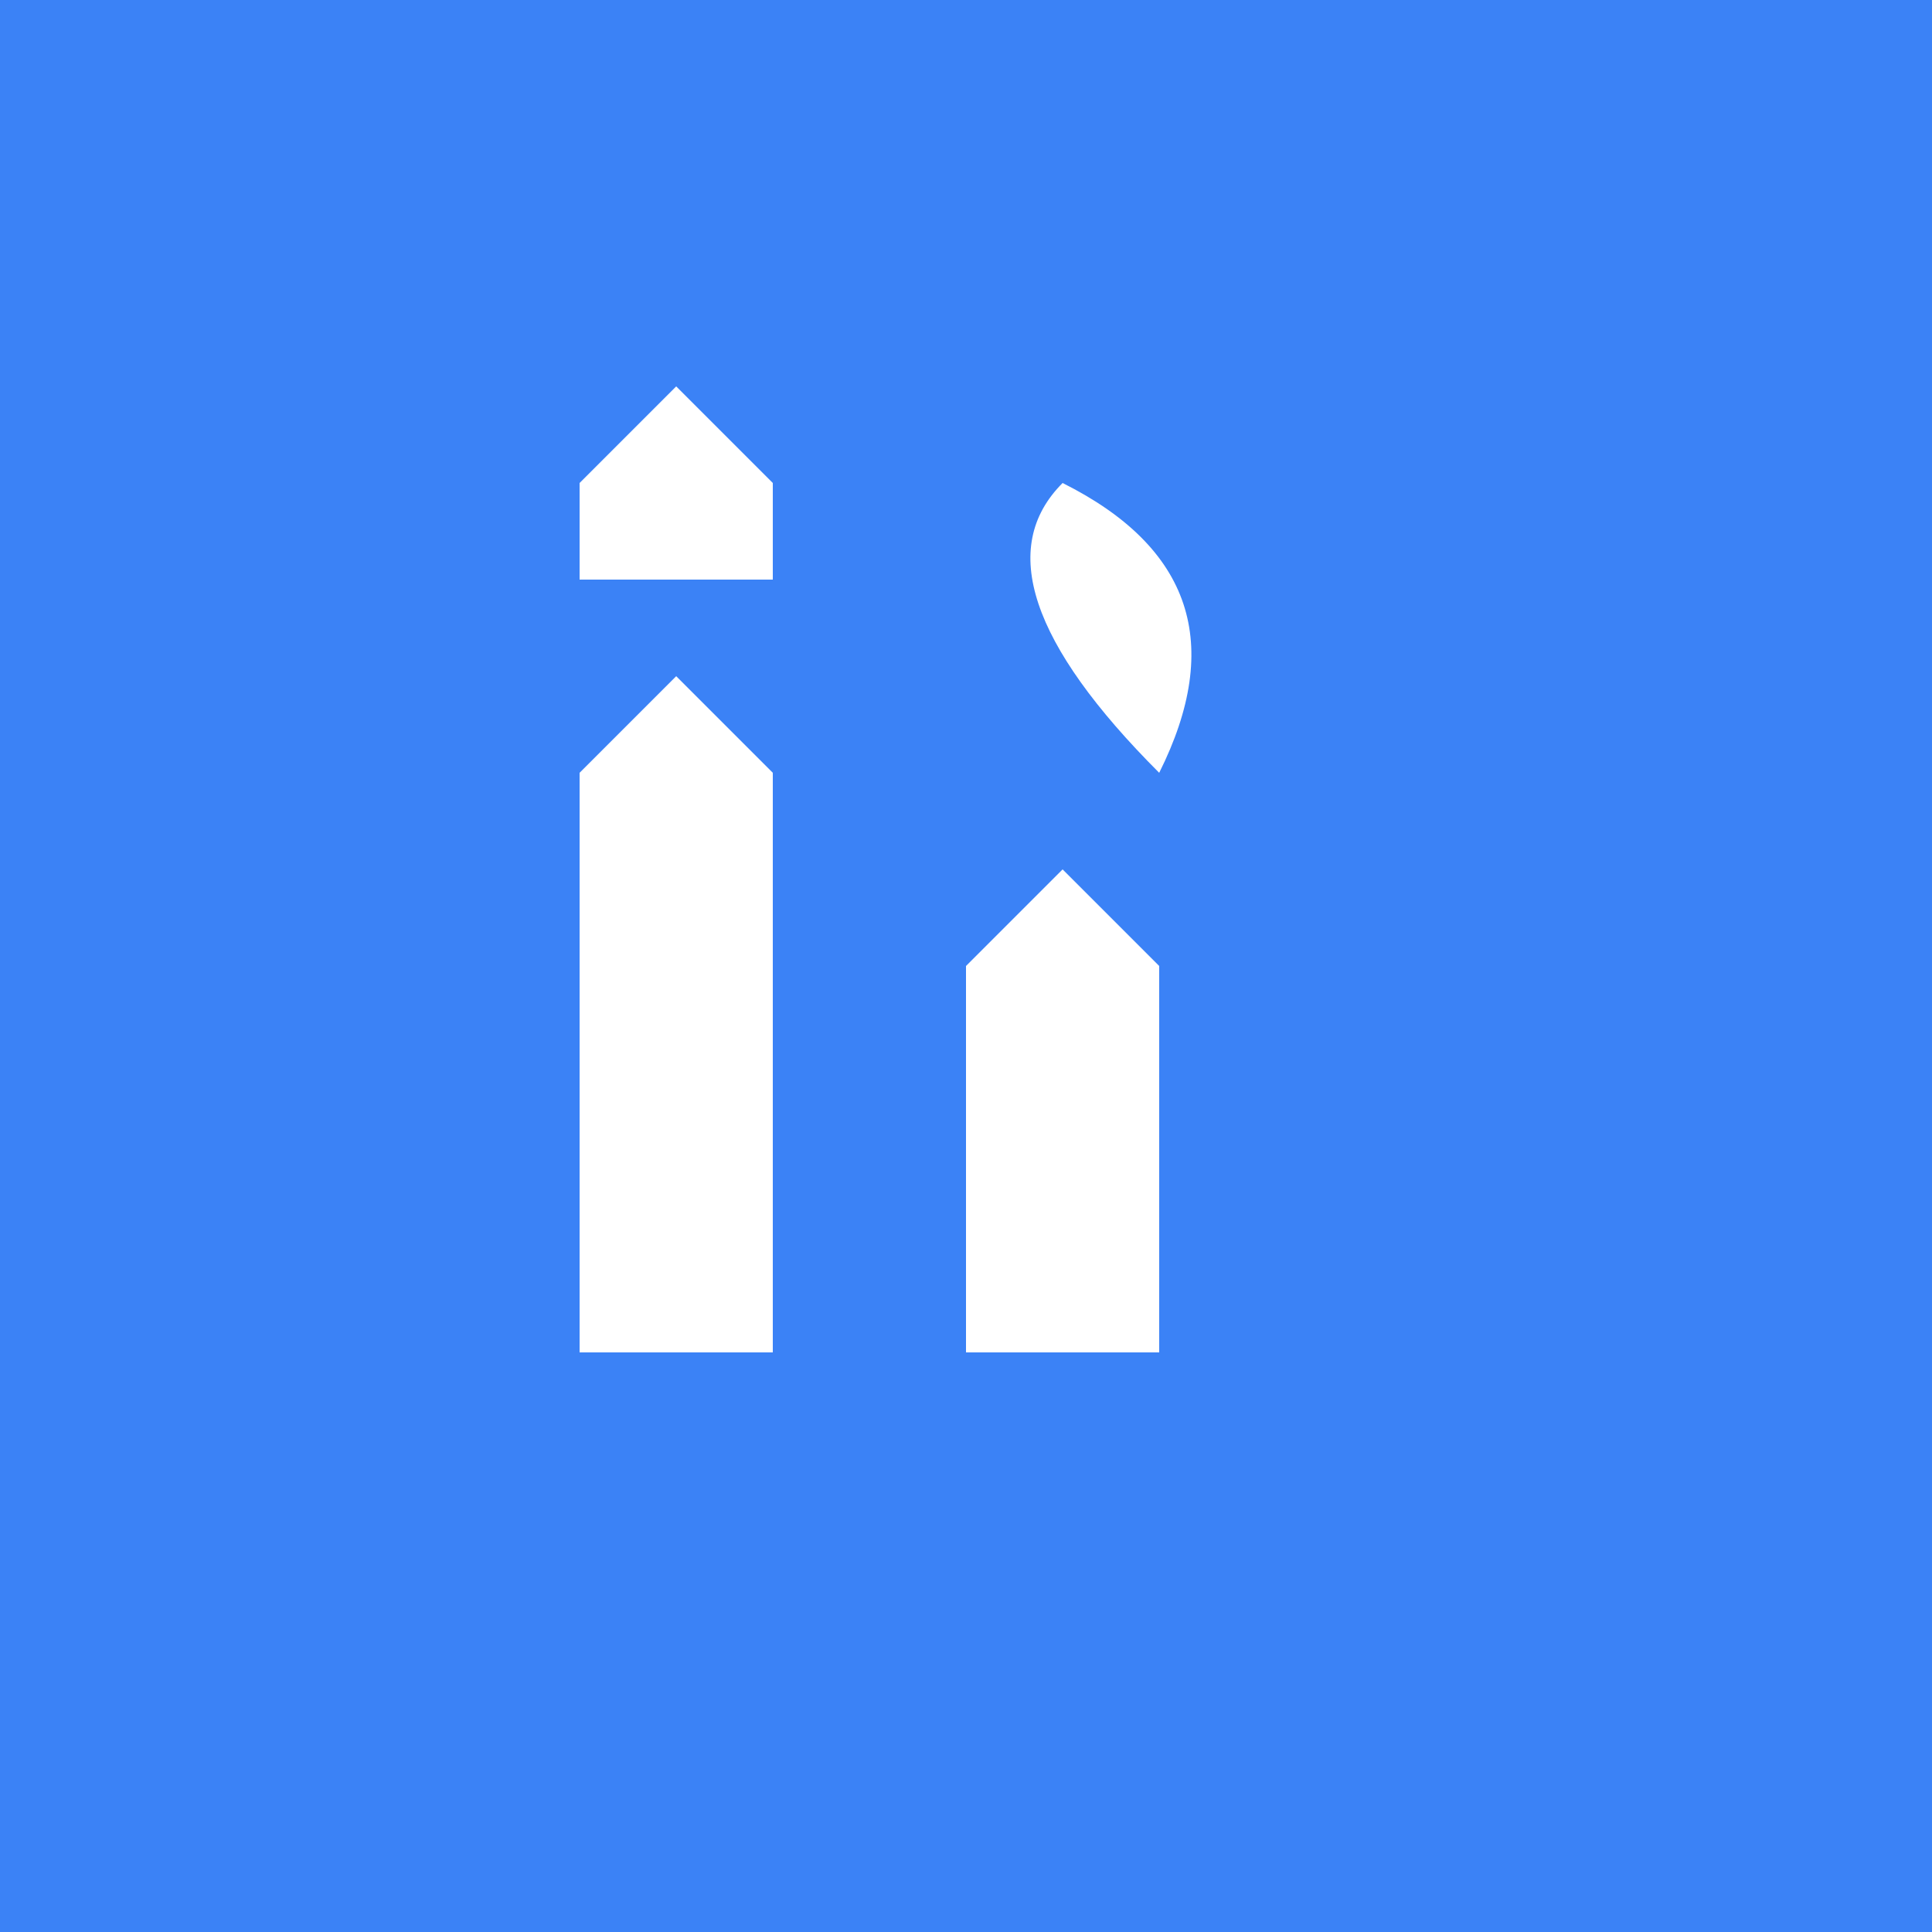
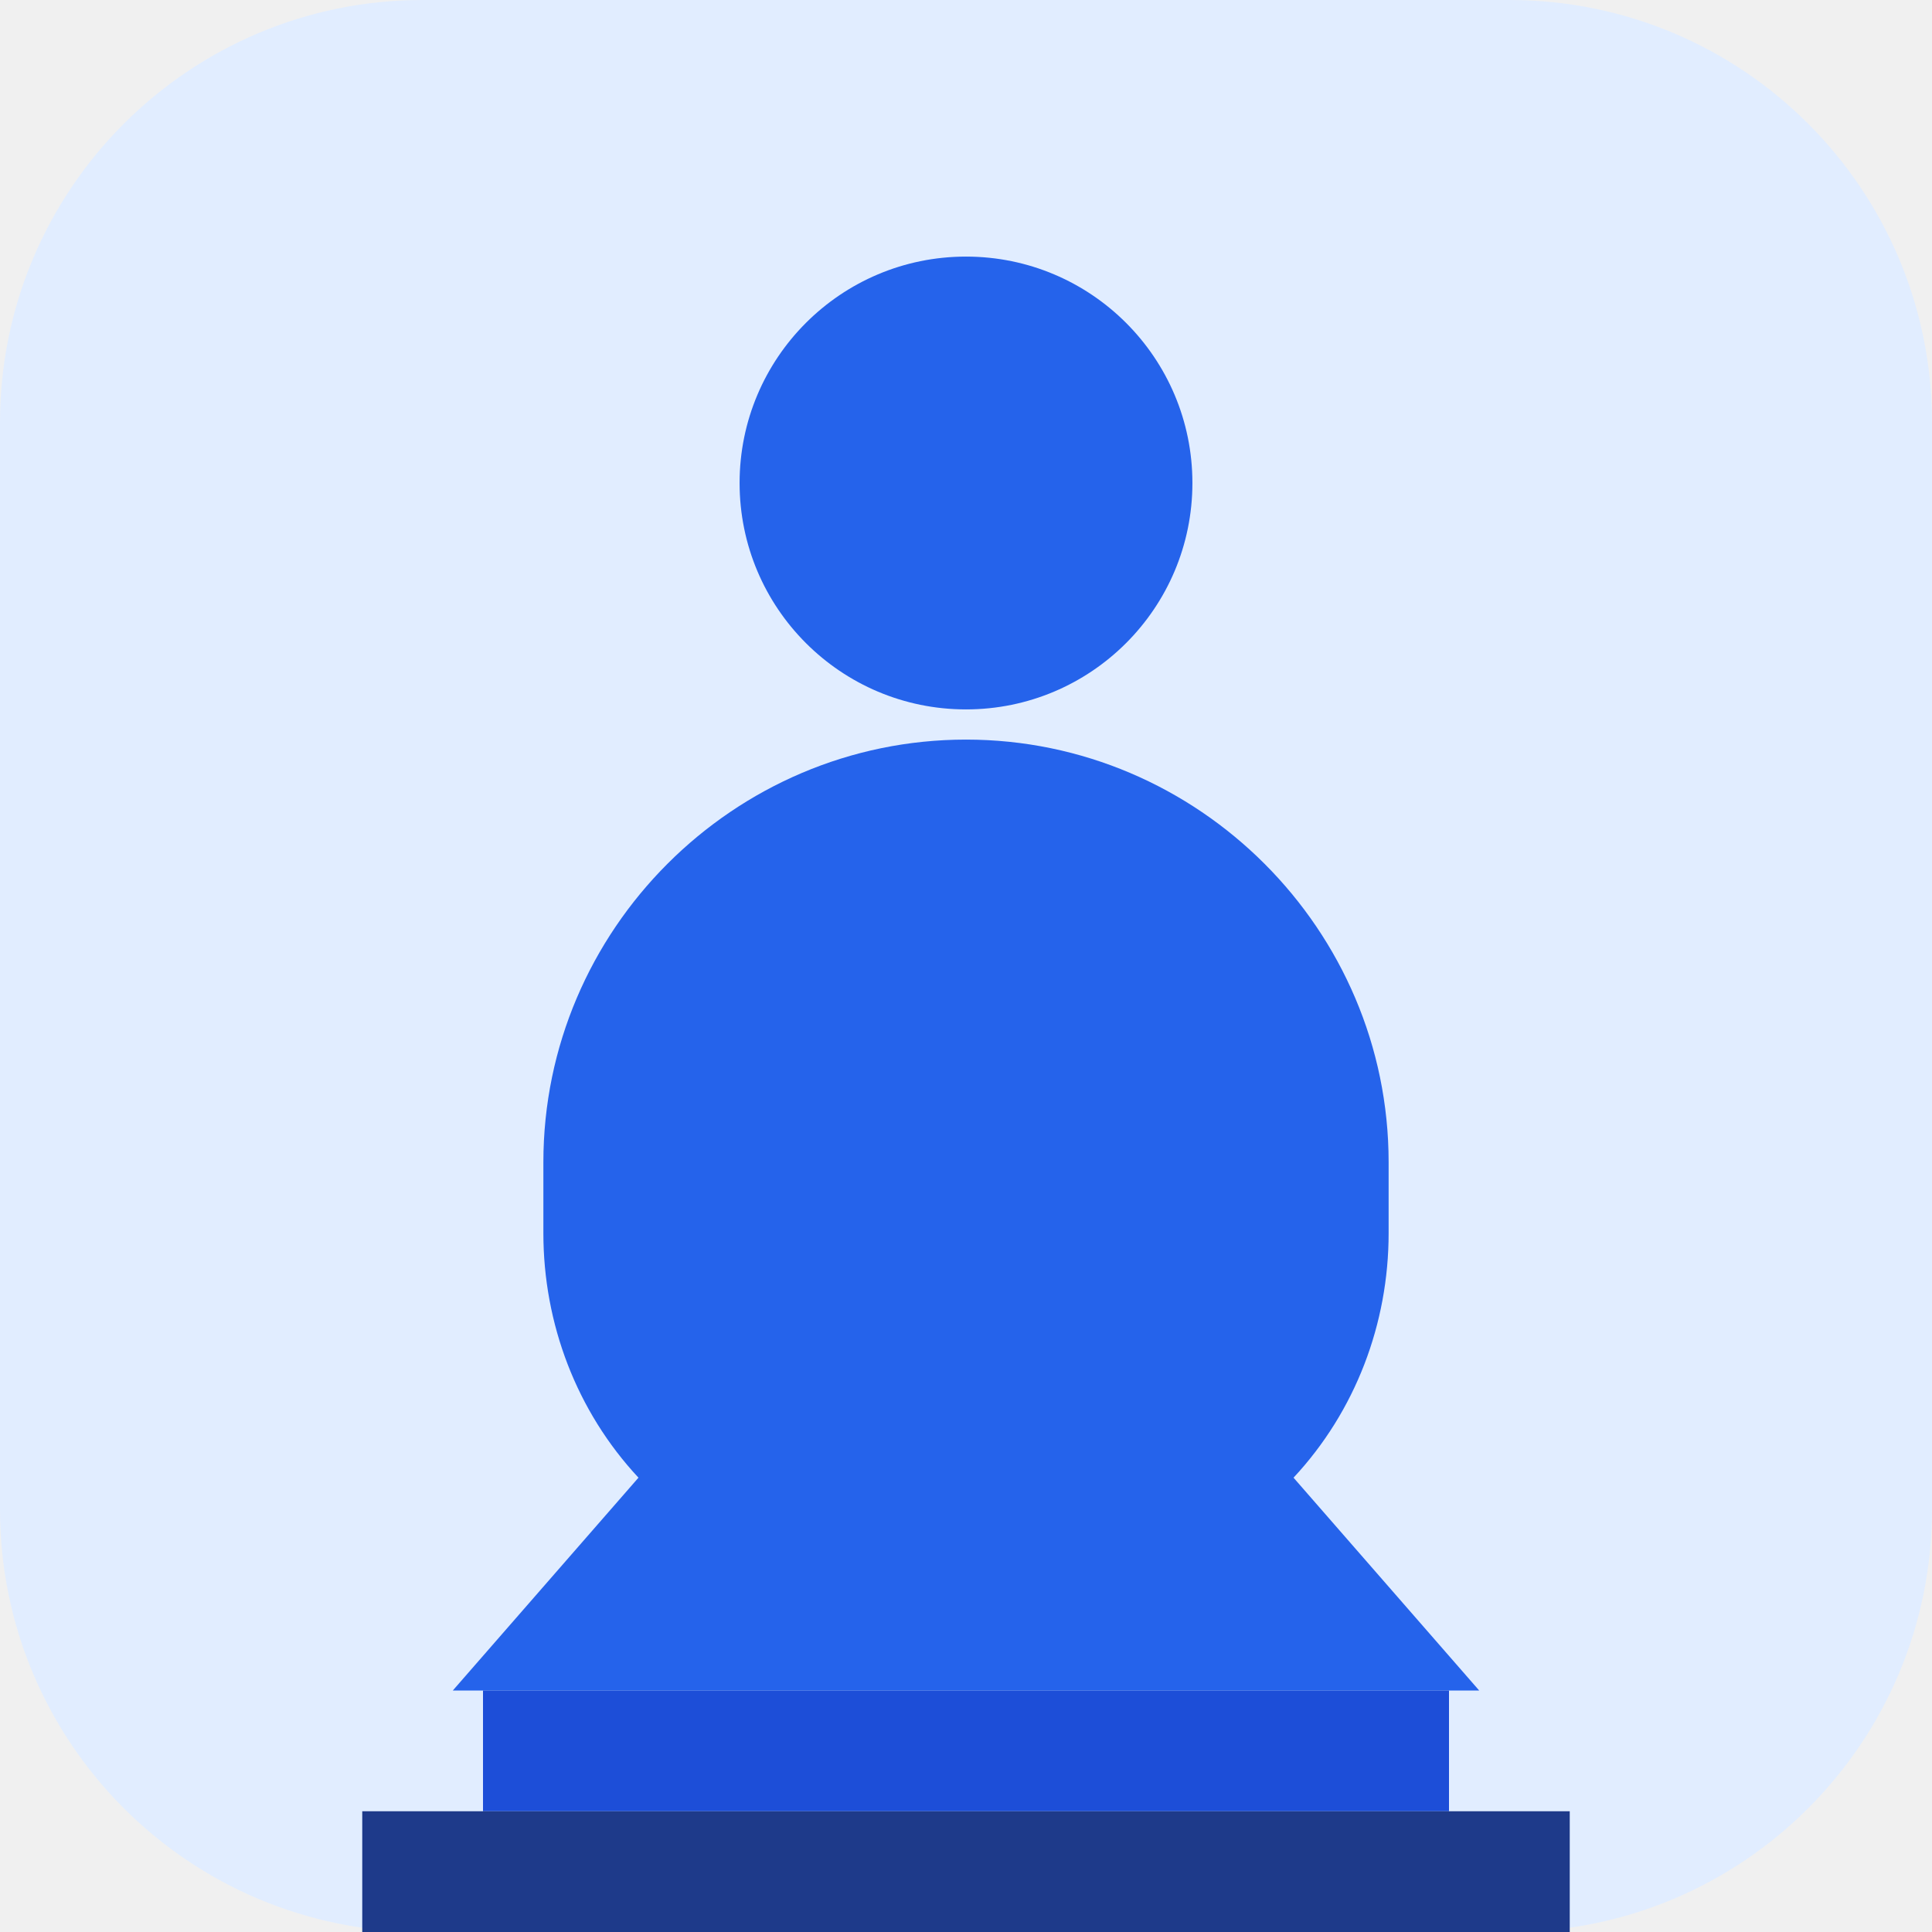
- <svg xmlns="http://www.w3.org/2000/svg" viewBox="0 0 100 100">
-   <rect width="100" height="100" fill="#3b82f6" />
-   <path d="M30 70 L30 40 L35 35 L40 40 L40 70 L30 70 M40 30 L40 25 L35 20 L30 25 L30 30 L40 30" fill="#fff" />
-   <path d="M60 70 L60 50 L55 45 L50 50 L50 70 L60 70 M60 40 Q65 30, 55 25 Q50 30, 60 40" fill="#fff" />
+ <svg xmlns="http://www.w3.org/2000/svg" viewBox="0 0 128 128">
+   <rect width="128" height="128" rx="28" fill="#e1edff" />
+   <circle cx="64" cy="32" r="15" fill="#2563eb" />
+   <path d="M64 49c-15.4 0-28 12.6-28 28v4.7c0 6 2.2 11.8 6.3 16.2L30 112h68L85.7 97.9c4.1-4.4 6.3-10.2 6.3-16.2V77c0-15.4-12.6-28-28-28Z" fill="#2563eb" />
+   <path d="M32 112h64v8H32z" fill="#1d4ed8" />
+   <path d="M24 120h80v8H24z" fill="#1e3a8a" />
</svg>
